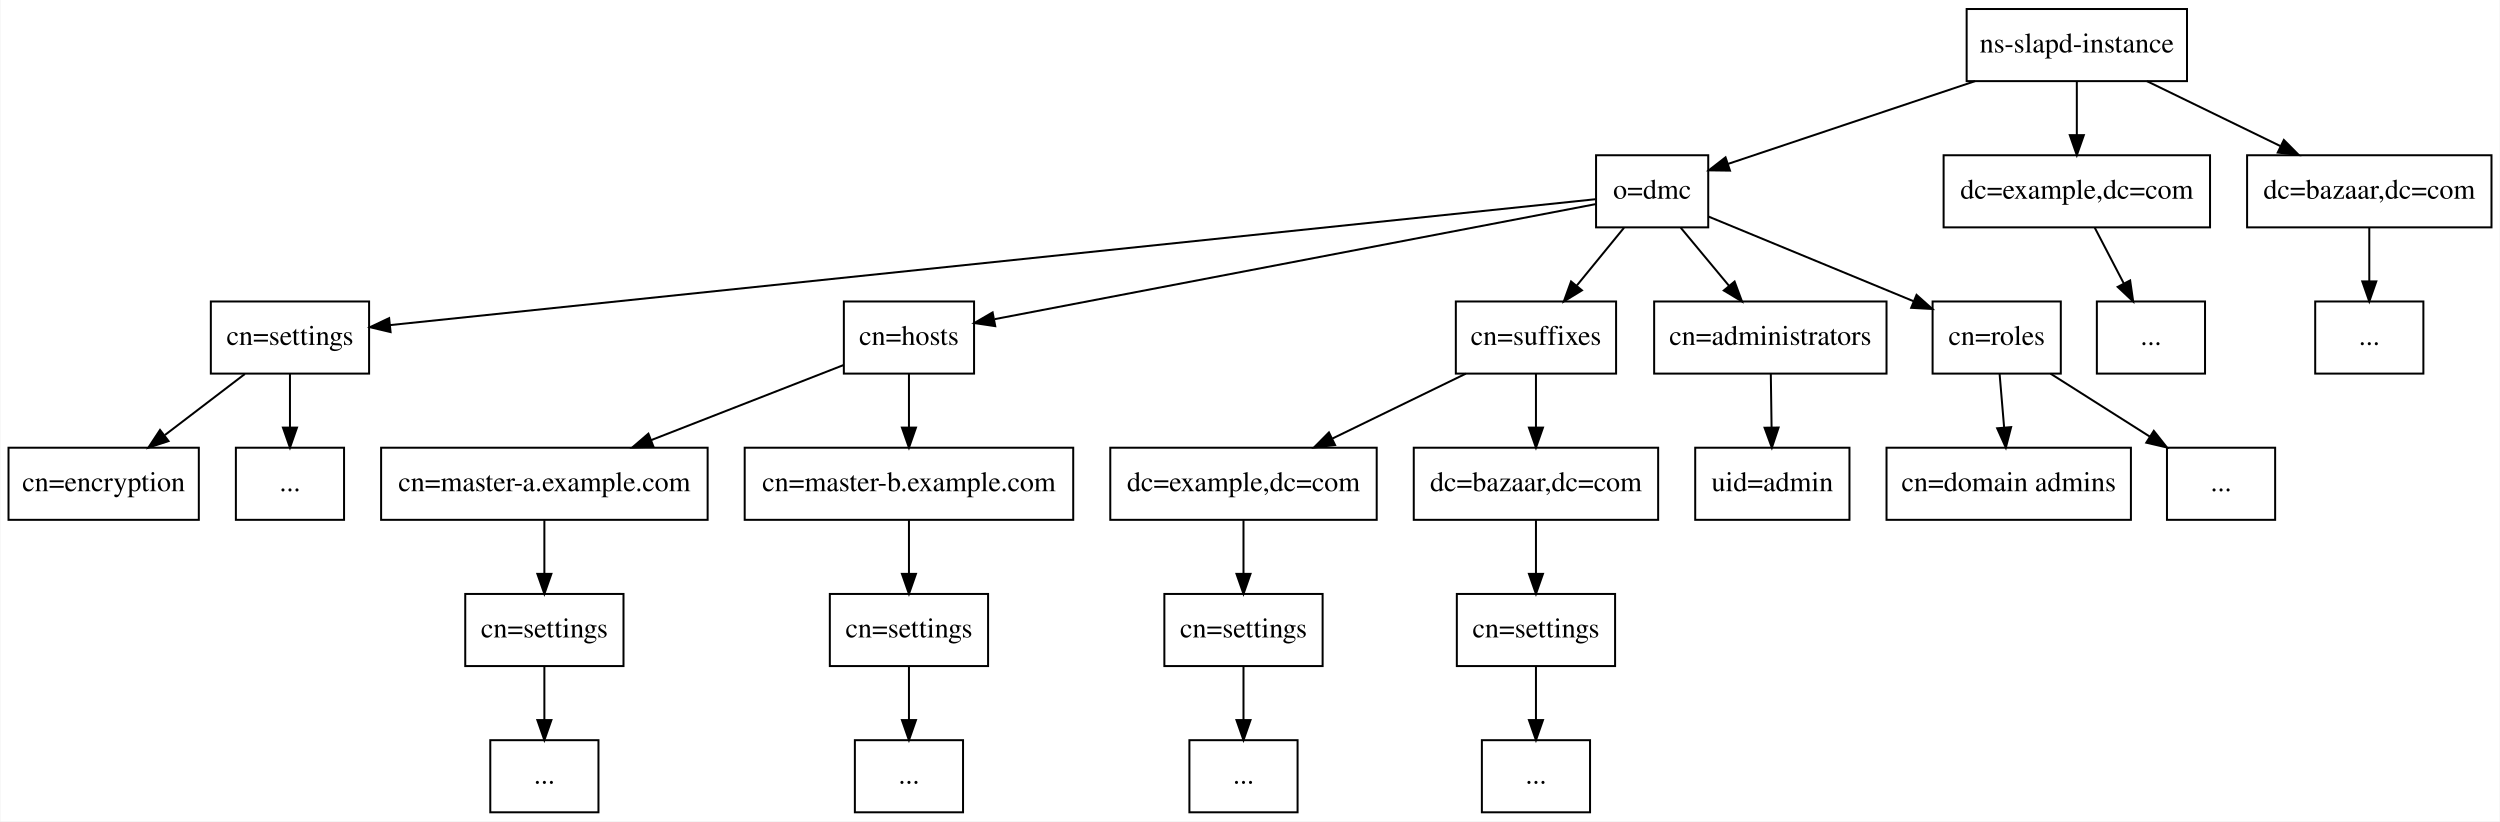
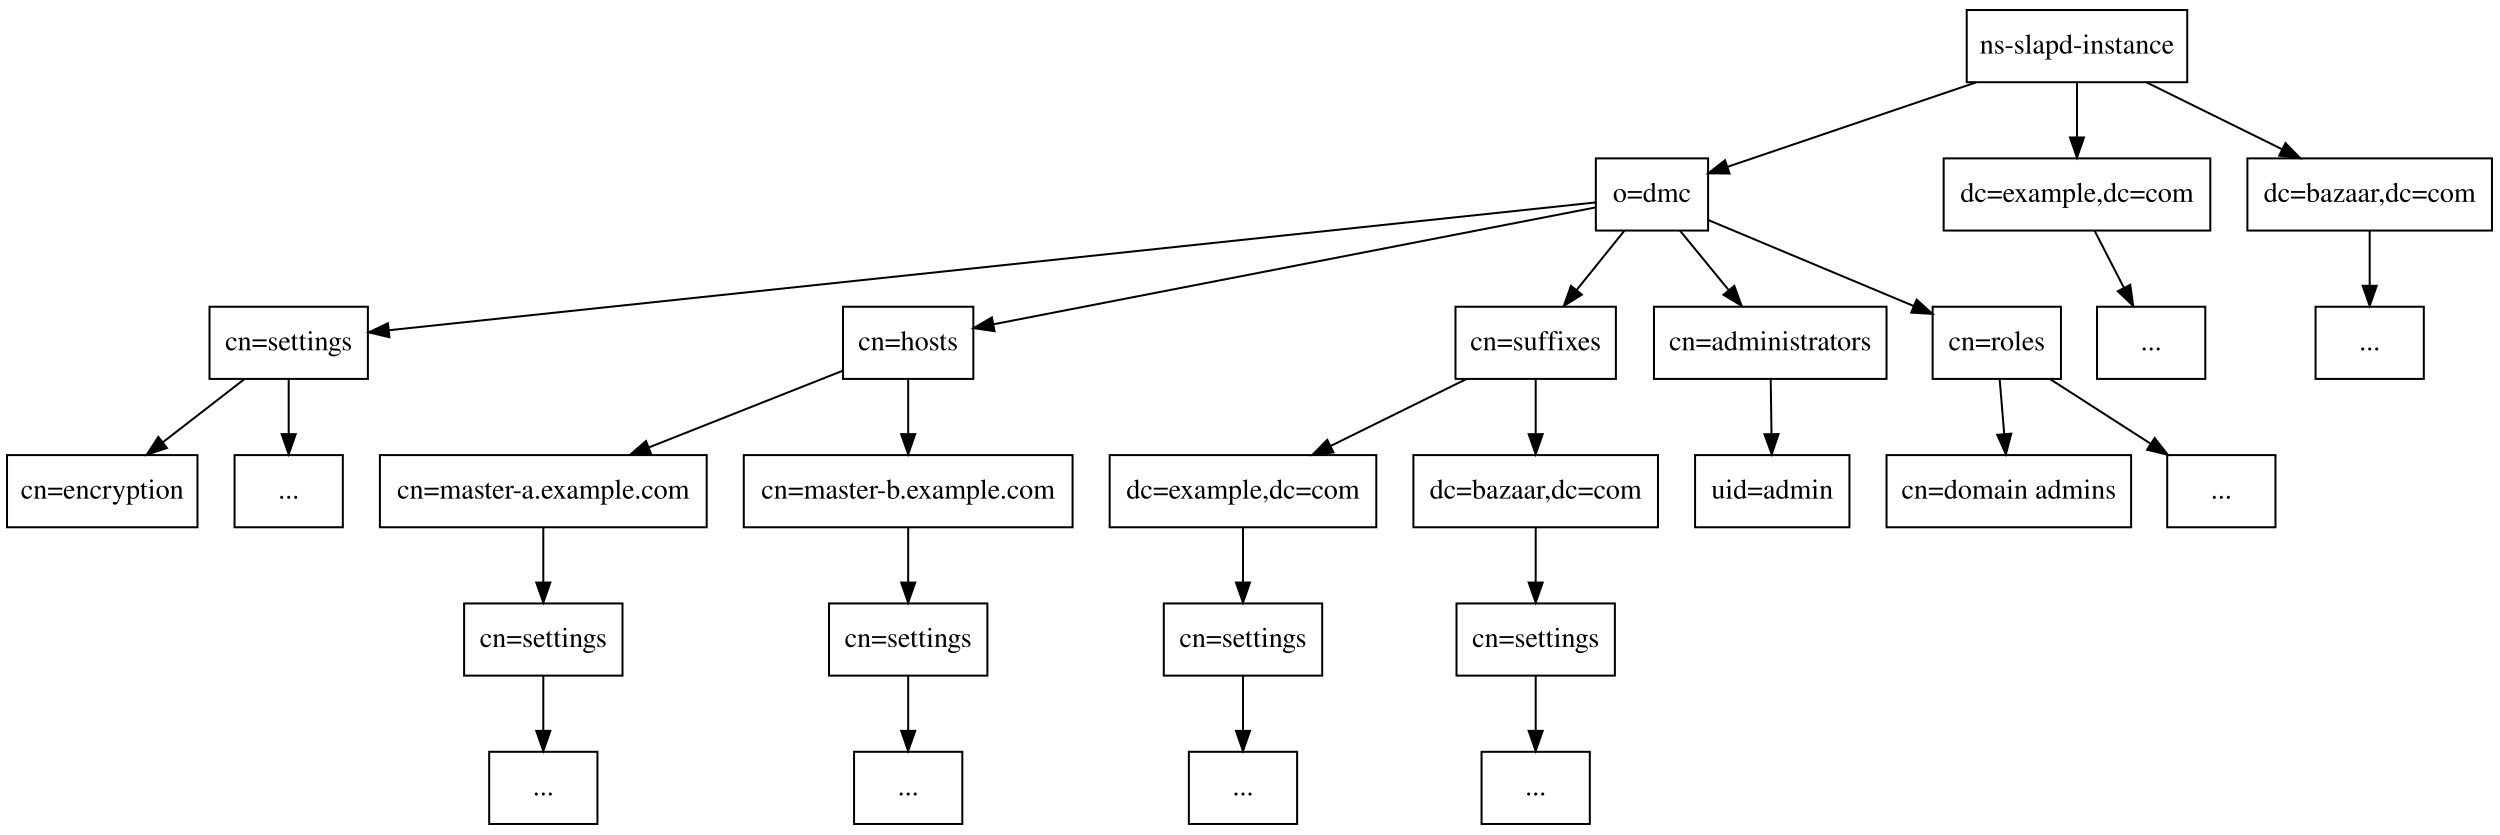
- <svg xmlns="http://www.w3.org/2000/svg" width="1248pt" height="410pt" viewBox="0.00 0.00 1247.50 410.00">
-   <g id="graph0" class="graph" transform="scale(1 1) rotate(0) translate(4 406)">
-     <polygon fill="white" stroke="none" points="-4,4 -4,-406 1243.5,-406 1243.5,4 -4,4" />
+ <svg xmlns="http://www.w3.org/2000/svg" width="1247pt" height="416pt" viewBox="0.00 0.00 1247.00 416.00">
+   <g id="graph0" class="graph" transform="scale(1 1) rotate(0) translate(4 412)">
+     <polygon fill="white" stroke="white" points="-4,5 -4,-412 1244,-412 1244,5 -4,5" />
    <g id="node1" class="node">
-       <polygon fill="none" stroke="black" points="977.5,-365.5 977.5,-401.5 1087.5,-401.5 1087.5,-365.5 977.5,-365.5" />
-       <text text-anchor="middle" x="1032.5" y="-379.8" font-family="Times,serif" font-size="14.00">ns-slapd-instance</text>
+       <polygon fill="none" stroke="black" points="977,-371 977,-407 1087,-407 1087,-371 977,-371" />
+       <text text-anchor="middle" x="1032" y="-385.3" font-family="Times,serif" font-size="14.00">ns-slapd-instance</text>
    </g>
    <g id="node2" class="node">
-       <polygon fill="none" stroke="black" points="792.5,-292.5 792.5,-328.5 848.5,-328.5 848.5,-292.5 792.5,-292.5" />
-       <text text-anchor="middle" x="820.5" y="-306.8" font-family="Times,serif" font-size="14.00">o=dmc</text>
+       <polygon fill="none" stroke="black" points="792,-297 792,-333 848,-333 848,-297 792,-297" />
+       <text text-anchor="middle" x="820" y="-311.3" font-family="Times,serif" font-size="14.00">o=dmc</text>
    </g>
    <g id="edge1" class="edge">
-       <path fill="none" stroke="black" d="M981.721,-365.494C943.814,-352.798 892.835,-335.725 858.433,-324.204" />
-       <polygon fill="black" stroke="black" points="859.352,-320.821 848.758,-320.964 857.129,-327.458 859.352,-320.821" />
+       <path fill="none" stroke="black" d="M981.759,-370.937C943.757,-358.031 892.388,-340.585 857.822,-328.845" />
+       <polygon fill="black" stroke="black" points="858.7,-325.447 848.106,-325.545 856.449,-332.075 858.7,-325.447" />
    </g>
    <g id="node3" class="node">
-       <polygon fill="none" stroke="black" points="966,-292.5 966,-328.5 1099,-328.5 1099,-292.5 966,-292.5" />
-       <text text-anchor="middle" x="1032.5" y="-306.8" font-family="Times,serif" font-size="14.00">dc=example,dc=com</text>
+       <polygon fill="none" stroke="black" points="965.5,-297 965.5,-333 1098.5,-333 1098.5,-297 965.5,-297" />
+       <text text-anchor="middle" x="1032" y="-311.3" font-family="Times,serif" font-size="14.00">dc=example,dc=com</text>
    </g>
    <g id="edge24" class="edge">
-       <path fill="none" stroke="black" d="M1032.5,-365.313C1032.5,-357.289 1032.5,-347.547 1032.5,-338.569" />
-       <polygon fill="black" stroke="black" points="1036,-338.529 1032.5,-328.529 1029,-338.529 1036,-338.529" />
+       <path fill="none" stroke="black" d="M1032,-370.937C1032,-362.807 1032,-352.876 1032,-343.705" />
+       <polygon fill="black" stroke="black" points="1035.5,-343.441 1032,-333.441 1028.5,-343.441 1035.5,-343.441" />
    </g>
    <g id="node4" class="node">
-       <polygon fill="none" stroke="black" points="1117.5,-292.5 1117.5,-328.5 1239.5,-328.5 1239.5,-292.5 1117.5,-292.5" />
-       <text text-anchor="middle" x="1178.5" y="-306.8" font-family="Times,serif" font-size="14.00">dc=bazaar,dc=com</text>
+       <polygon fill="none" stroke="black" points="1117,-297 1117,-333 1239,-333 1239,-297 1117,-297" />
+       <text text-anchor="middle" x="1178" y="-311.3" font-family="Times,serif" font-size="14.00">dc=bazaar,dc=com</text>
    </g>
    <g id="edge26" class="edge">
-       <path fill="none" stroke="black" d="M1067.47,-365.494C1087.46,-355.773 1112.72,-343.487 1134.1,-333.09" />
-       <polygon fill="black" stroke="black" points="1135.85,-336.134 1143.31,-328.614 1132.79,-329.839 1135.85,-336.134" />
+       <path fill="none" stroke="black" d="M1066.6,-370.937C1086.89,-360.931 1112.71,-348.196 1134.39,-337.507" />
+       <polygon fill="black" stroke="black" points="1135.98,-340.627 1143.4,-333.065 1132.88,-334.349 1135.98,-340.627" />
    </g>
    <g id="node5" class="node">
-       <polygon fill="none" stroke="black" points="101,-219.5 101,-255.5 180,-255.5 180,-219.5 101,-219.5" />
-       <text text-anchor="middle" x="140.5" y="-233.8" font-family="Times,serif" font-size="14.00">cn=settings</text>
+       <polygon fill="none" stroke="black" points="100.5,-223 100.5,-259 179.5,-259 179.5,-223 100.5,-223" />
+       <text text-anchor="middle" x="140" y="-237.3" font-family="Times,serif" font-size="14.00">cn=settings</text>
    </g>
    <g id="edge2" class="edge">
-       <path fill="none" stroke="black" d="M792.147,-306.54C687.787,-295.643 324.177,-257.678 190.396,-243.71" />
-       <polygon fill="black" stroke="black" points="190.726,-240.225 180.416,-242.668 189.999,-247.187 190.726,-240.225" />
+       <path fill="none" stroke="black" d="M791.647,-310.998C687.287,-299.948 323.677,-261.448 189.896,-247.283" />
+       <polygon fill="black" stroke="black" points="190.229,-243.799 179.916,-246.226 189.492,-250.76 190.229,-243.799" />
    </g>
    <g id="node6" class="node">
-       <polygon fill="none" stroke="black" points="417,-219.5 417,-255.5 482,-255.5 482,-219.5 417,-219.5" />
-       <text text-anchor="middle" x="449.5" y="-233.8" font-family="Times,serif" font-size="14.00">cn=hosts</text>
+       <polygon fill="none" stroke="black" points="416.5,-223 416.5,-259 481.5,-259 481.5,-223 416.5,-223" />
+       <text text-anchor="middle" x="449" y="-237.3" font-family="Times,serif" font-size="14.00">cn=hosts</text>
    </g>
    <g id="edge3" class="edge">
-       <path fill="none" stroke="black" d="M792.31,-304.105C727.79,-291.758 569.052,-261.379 492.354,-246.701" />
-       <polygon fill="black" stroke="black" points="492.574,-243.18 482.094,-244.738 491.258,-250.055 492.574,-243.18" />
+       <path fill="none" stroke="black" d="M791.81,-308.529C727.29,-296.008 568.552,-265.201 491.854,-250.317" />
+       <polygon fill="black" stroke="black" points="492.078,-246.795 481.594,-248.326 490.745,-253.667 492.078,-246.795" />
    </g>
    <g id="node7" class="node">
-       <polygon fill="none" stroke="black" points="722.5,-219.5 722.5,-255.5 802.5,-255.5 802.5,-219.5 722.5,-219.5" />
-       <text text-anchor="middle" x="762.5" y="-233.8" font-family="Times,serif" font-size="14.00">cn=suffixes</text>
+       <polygon fill="none" stroke="black" points="722,-223 722,-259 802,-259 802,-223 722,-223" />
+       <text text-anchor="middle" x="762" y="-237.3" font-family="Times,serif" font-size="14.00">cn=suffixes</text>
    </g>
    <g id="edge4" class="edge">
-       <path fill="none" stroke="black" d="M806.46,-292.313C799.407,-283.679 790.728,-273.055 782.95,-263.534" />
-       <polygon fill="black" stroke="black" points="785.448,-261.059 776.411,-255.529 780.027,-265.488 785.448,-261.059" />
+       <path fill="none" stroke="black" d="M806.255,-296.937C799.136,-288.1 790.304,-277.135 782.406,-267.331" />
+       <polygon fill="black" stroke="black" points="785.048,-265.033 776.049,-259.441 779.597,-269.424 785.048,-265.033" />
    </g>
    <g id="node8" class="node">
-       <polygon fill="none" stroke="black" points="821.5,-219.5 821.5,-255.5 937.5,-255.5 937.5,-219.5 821.5,-219.5" />
-       <text text-anchor="middle" x="879.5" y="-233.8" font-family="Times,serif" font-size="14.00">cn=administrators</text>
+       <polygon fill="none" stroke="black" points="821,-223 821,-259 937,-259 937,-223 821,-223" />
+       <text text-anchor="middle" x="879" y="-237.3" font-family="Times,serif" font-size="14.00">cn=administrators</text>
    </g>
    <g id="edge5" class="edge">
-       <path fill="none" stroke="black" d="M834.782,-292.313C842.029,-283.592 850.964,-272.84 858.936,-263.246" />
-       <polygon fill="black" stroke="black" points="861.65,-265.457 865.349,-255.529 856.266,-260.983 861.65,-265.457" />
+       <path fill="none" stroke="black" d="M833.982,-296.937C841.223,-288.1 850.209,-277.135 858.243,-267.331" />
+       <polygon fill="black" stroke="black" points="861.077,-269.394 864.708,-259.441 855.663,-264.957 861.077,-269.394" />
    </g>
    <g id="node9" class="node">
-       <polygon fill="none" stroke="black" points="960.5,-219.5 960.5,-255.5 1024.5,-255.5 1024.5,-219.5 960.5,-219.5" />
-       <text text-anchor="middle" x="992.5" y="-233.8" font-family="Times,serif" font-size="14.00">cn=roles</text>
+       <polygon fill="none" stroke="black" points="960,-223 960,-259 1024,-259 1024,-223 960,-223" />
+       <text text-anchor="middle" x="992" y="-237.3" font-family="Times,serif" font-size="14.00">cn=roles</text>
    </g>
    <g id="edge6" class="edge">
-       <path fill="none" stroke="black" d="M848.518,-297.935C876.296,-286.468 919.181,-268.765 950.929,-255.66" />
-       <polygon fill="black" stroke="black" points="952.488,-258.803 960.396,-251.752 949.817,-252.333 952.488,-258.803" />
+       <path fill="none" stroke="black" d="M848.018,-302.272C875.796,-290.644 918.681,-272.692 950.429,-259.402" />
+       <polygon fill="black" stroke="black" points="952.023,-262.529 959.896,-255.439 949.32,-256.072 952.023,-262.529" />
    </g>
    <g id="node24" class="node">
-       <polygon fill="none" stroke="black" points="1042.5,-219.5 1042.5,-255.5 1096.5,-255.5 1096.5,-219.5 1042.5,-219.5" />
-       <text text-anchor="middle" x="1069.5" y="-233.8" font-family="Times,serif" font-size="14.00">...</text>
+       <polygon fill="none" stroke="black" points="1042,-223 1042,-259 1096,-259 1096,-223 1042,-223" />
+       <text text-anchor="middle" x="1069" y="-237.3" font-family="Times,serif" font-size="14.00">...</text>
    </g>
    <g id="edge25" class="edge">
-       <path fill="none" stroke="black" d="M1041.46,-292.313C1045.82,-283.941 1051.16,-273.697 1056,-264.403" />
-       <polygon fill="black" stroke="black" points="1059.11,-266.014 1060.63,-255.529 1052.9,-262.779 1059.11,-266.014" />
+       <path fill="none" stroke="black" d="M1040.77,-296.937C1045.13,-288.454 1050.5,-278.009 1055.38,-268.513" />
+       <polygon fill="black" stroke="black" points="1058.58,-269.935 1060.04,-259.441 1052.35,-266.735 1058.58,-269.935" />
    </g>
    <g id="node25" class="node">
-       <polygon fill="none" stroke="black" points="1151.5,-219.5 1151.5,-255.5 1205.5,-255.5 1205.5,-219.5 1151.5,-219.5" />
-       <text text-anchor="middle" x="1178.5" y="-233.8" font-family="Times,serif" font-size="14.00">...</text>
+       <polygon fill="none" stroke="black" points="1151,-223 1151,-259 1205,-259 1205,-223 1151,-223" />
+       <text text-anchor="middle" x="1178" y="-237.3" font-family="Times,serif" font-size="14.00">...</text>
    </g>
    <g id="edge27" class="edge">
-       <path fill="none" stroke="black" d="M1178.5,-292.313C1178.5,-284.289 1178.5,-274.547 1178.5,-265.569" />
-       <polygon fill="black" stroke="black" points="1182,-265.529 1178.5,-255.529 1175,-265.529 1182,-265.529" />
+       <path fill="none" stroke="black" d="M1178,-296.937C1178,-288.807 1178,-278.876 1178,-269.705" />
+       <polygon fill="black" stroke="black" points="1181.5,-269.441 1178,-259.441 1174.5,-269.441 1181.5,-269.441" />
    </g>
    <g id="node10" class="node">
-       <polygon fill="none" stroke="black" points="0,-146.5 0,-182.5 95,-182.5 95,-146.5 0,-146.5" />
-       <text text-anchor="middle" x="47.5" y="-160.8" font-family="Times,serif" font-size="14.00">cn=encryption</text>
+       <polygon fill="none" stroke="black" points="-0.5,-149 -0.5,-185 94.5,-185 94.5,-149 -0.5,-149" />
+       <text text-anchor="middle" x="47" y="-163.3" font-family="Times,serif" font-size="14.00">cn=encryption</text>
    </g>
    <g id="edge10" class="edge">
-       <path fill="none" stroke="black" d="M117.987,-219.313C105.993,-210.156 91.066,-198.76 78.04,-188.816" />
-       <polygon fill="black" stroke="black" points="79.878,-185.815 69.805,-182.529 75.63,-191.379 79.878,-185.815" />
+       <path fill="none" stroke="black" d="M117.96,-222.937C105.772,-213.501 90.45,-201.639 77.166,-191.354" />
+       <polygon fill="black" stroke="black" points="79.254,-188.544 69.204,-185.19 74.968,-194.079 79.254,-188.544" />
    </g>
    <g id="node11" class="node">
-       <polygon fill="none" stroke="black" points="113.5,-146.5 113.5,-182.5 167.5,-182.5 167.5,-146.5 113.5,-146.5" />
-       <text text-anchor="middle" x="140.5" y="-160.8" font-family="Times,serif" font-size="14.00">...</text>
+       <polygon fill="none" stroke="black" points="113,-149 113,-185 167,-185 167,-149 113,-149" />
+       <text text-anchor="middle" x="140" y="-163.3" font-family="Times,serif" font-size="14.00">...</text>
    </g>
    <g id="edge11" class="edge">
-       <path fill="none" stroke="black" d="M140.5,-219.313C140.5,-211.289 140.5,-201.547 140.5,-192.569" />
-       <polygon fill="black" stroke="black" points="144,-192.529 140.5,-182.529 137,-192.529 144,-192.529" />
+       <path fill="none" stroke="black" d="M140,-222.937C140,-214.807 140,-204.876 140,-195.705" />
+       <polygon fill="black" stroke="black" points="143.5,-195.441 140,-185.441 136.5,-195.441 143.5,-195.441" />
    </g>
    <g id="node18" class="node">
-       <polygon fill="none" stroke="black" points="186,-146.5 186,-182.5 349,-182.5 349,-146.5 186,-146.5" />
-       <text text-anchor="middle" x="267.5" y="-160.8" font-family="Times,serif" font-size="14.00">cn=master-a.example.com</text>
+       <polygon fill="none" stroke="black" points="185.5,-149 185.5,-185 348.5,-185 348.5,-149 185.5,-149" />
+       <text text-anchor="middle" x="267" y="-163.3" font-family="Times,serif" font-size="14.00">cn=master-a.example.com</text>
    </g>
    <g id="edge12" class="edge">
-       <path fill="none" stroke="black" d="M416.962,-223.807C390.276,-213.396 351.958,-198.448 320.802,-186.293" />
-       <polygon fill="black" stroke="black" points="321.971,-182.993 311.383,-182.619 319.427,-189.514 321.971,-182.993" />
+       <path fill="none" stroke="black" d="M416.462,-227.128C389.591,-216.497 350.925,-201.201 319.654,-188.83" />
+       <polygon fill="black" stroke="black" points="320.794,-185.517 310.207,-185.093 318.218,-192.026 320.794,-185.517" />
    </g>
    <g id="node19" class="node">
-       <polygon fill="none" stroke="black" points="367.5,-146.5 367.5,-182.5 531.5,-182.5 531.5,-146.5 367.5,-146.5" />
-       <text text-anchor="middle" x="449.5" y="-160.8" font-family="Times,serif" font-size="14.00">cn=master-b.example.com</text>
+       <polygon fill="none" stroke="black" points="367,-149 367,-185 531,-185 531,-149 367,-149" />
+       <text text-anchor="middle" x="449" y="-163.3" font-family="Times,serif" font-size="14.00">cn=master-b.example.com</text>
    </g>
    <g id="edge13" class="edge">
-       <path fill="none" stroke="black" d="M449.5,-219.313C449.5,-211.289 449.5,-201.547 449.5,-192.569" />
-       <polygon fill="black" stroke="black" points="453,-192.529 449.5,-182.529 446,-192.529 453,-192.529" />
+       <path fill="none" stroke="black" d="M449,-222.937C449,-214.807 449,-204.876 449,-195.705" />
+       <polygon fill="black" stroke="black" points="452.5,-195.441 449,-185.441 445.5,-195.441 452.5,-195.441" />
    </g>
    <g id="node12" class="node">
-       <polygon fill="none" stroke="black" points="550,-146.5 550,-182.5 683,-182.5 683,-146.5 550,-146.5" />
-       <text text-anchor="middle" x="616.5" y="-160.8" font-family="Times,serif" font-size="14.00">dc=example,dc=com</text>
+       <polygon fill="none" stroke="black" points="549.5,-149 549.5,-185 682.5,-185 682.5,-149 549.5,-149" />
+       <text text-anchor="middle" x="616" y="-163.3" font-family="Times,serif" font-size="14.00">dc=example,dc=com</text>
    </g>
    <g id="edge18" class="edge">
-       <path fill="none" stroke="black" d="M727.529,-219.494C707.541,-209.773 682.275,-197.487 660.897,-187.09" />
-       <polygon fill="black" stroke="black" points="662.215,-183.839 651.691,-182.614 659.154,-190.134 662.215,-183.839" />
+       <path fill="none" stroke="black" d="M727.4,-222.937C707.109,-212.931 681.286,-200.196 659.611,-189.507" />
+       <polygon fill="black" stroke="black" points="661.121,-186.349 650.604,-185.065 658.025,-192.627 661.121,-186.349" />
    </g>
    <g id="node13" class="node">
-       <polygon fill="none" stroke="black" points="701.5,-146.5 701.5,-182.5 823.5,-182.5 823.5,-146.5 701.5,-146.5" />
-       <text text-anchor="middle" x="762.5" y="-160.8" font-family="Times,serif" font-size="14.00">dc=bazaar,dc=com</text>
+       <polygon fill="none" stroke="black" points="701,-149 701,-185 823,-185 823,-149 701,-149" />
+       <text text-anchor="middle" x="762" y="-163.3" font-family="Times,serif" font-size="14.00">dc=bazaar,dc=com</text>
    </g>
    <g id="edge19" class="edge">
-       <path fill="none" stroke="black" d="M762.5,-219.313C762.5,-211.289 762.5,-201.547 762.5,-192.569" />
-       <polygon fill="black" stroke="black" points="766,-192.529 762.5,-182.529 759,-192.529 766,-192.529" />
+       <path fill="none" stroke="black" d="M762,-222.937C762,-214.807 762,-204.876 762,-195.705" />
+       <polygon fill="black" stroke="black" points="765.5,-195.441 762,-185.441 758.5,-195.441 765.5,-195.441" />
    </g>
    <g id="node26" class="node">
-       <polygon fill="none" stroke="black" points="842,-146.5 842,-182.5 919,-182.5 919,-146.5 842,-146.5" />
-       <text text-anchor="middle" x="880.5" y="-160.8" font-family="Times,serif" font-size="14.00">uid=admin</text>
+       <polygon fill="none" stroke="black" points="841.5,-149 841.5,-185 918.5,-185 918.5,-149 841.5,-149" />
+       <text text-anchor="middle" x="880" y="-163.3" font-family="Times,serif" font-size="14.00">uid=admin</text>
    </g>
    <g id="edge7" class="edge">
-       <path fill="none" stroke="black" d="M879.742,-219.313C879.855,-211.289 879.992,-201.547 880.119,-192.569" />
-       <polygon fill="black" stroke="black" points="883.619,-192.577 880.26,-182.529 876.62,-192.479 883.619,-192.577" />
+       <path fill="none" stroke="black" d="M879.237,-222.937C879.35,-214.807 879.488,-204.876 879.615,-195.705" />
+       <polygon fill="black" stroke="black" points="883.118,-195.488 879.758,-185.441 876.119,-195.391 883.118,-195.488" />
    </g>
    <g id="node27" class="node">
-       <polygon fill="none" stroke="black" points="937.5,-146.5 937.5,-182.5 1059.5,-182.5 1059.5,-146.5 937.5,-146.5" />
-       <text text-anchor="middle" x="998.5" y="-160.8" font-family="Times,serif" font-size="14.00">cn=domain admins</text>
+       <polygon fill="none" stroke="black" points="937,-149 937,-185 1059,-185 1059,-149 937,-149" />
+       <text text-anchor="middle" x="998" y="-163.3" font-family="Times,serif" font-size="14.00">cn=domain admins</text>
    </g>
    <g id="edge8" class="edge">
-       <path fill="none" stroke="black" d="M993.952,-219.313C994.63,-211.289 995.454,-201.547 996.212,-192.569" />
-       <polygon fill="black" stroke="black" points="999.706,-192.788 997.061,-182.529 992.731,-192.199 999.706,-192.788" />
+       <path fill="none" stroke="black" d="M993.422,-222.937C994.099,-214.807 994.927,-204.876 995.691,-195.705" />
+       <polygon fill="black" stroke="black" points="999.204,-195.697 996.547,-185.441 992.228,-195.115 999.204,-195.697" />
    </g>
    <g id="node28" class="node">
-       <polygon fill="none" stroke="black" points="1077.5,-146.5 1077.5,-182.5 1131.5,-182.5 1131.5,-146.5 1077.5,-146.5" />
-       <text text-anchor="middle" x="1104.5" y="-160.8" font-family="Times,serif" font-size="14.00">...</text>
+       <polygon fill="none" stroke="black" points="1077,-149 1077,-185 1131,-185 1131,-149 1077,-149" />
+       <text text-anchor="middle" x="1104" y="-163.3" font-family="Times,serif" font-size="14.00">...</text>
    </g>
    <g id="edge9" class="edge">
-       <path fill="none" stroke="black" d="M1019.33,-219.494C1034.18,-210.079 1052.83,-198.255 1068.89,-188.075" />
-       <polygon fill="black" stroke="black" points="1070.93,-190.924 1077.5,-182.614 1067.18,-185.012 1070.93,-190.924" />
+       <path fill="none" stroke="black" d="M1018.54,-222.937C1033.5,-213.323 1052.37,-201.19 1068.57,-190.774" />
+       <polygon fill="black" stroke="black" points="1070.74,-193.542 1077.26,-185.19 1066.96,-187.654 1070.74,-193.542" />
    </g>
    <g id="node14" class="node">
-       <polygon fill="none" stroke="black" points="577,-73.5 577,-109.5 656,-109.5 656,-73.5 577,-73.5" />
-       <text text-anchor="middle" x="616.5" y="-87.8" font-family="Times,serif" font-size="14.00">cn=settings</text>
+       <polygon fill="none" stroke="black" points="576.5,-75 576.5,-111 655.5,-111 655.5,-75 576.5,-75" />
+       <text text-anchor="middle" x="616" y="-89.3" font-family="Times,serif" font-size="14.00">cn=settings</text>
    </g>
    <g id="edge20" class="edge">
-       <path fill="none" stroke="black" d="M616.5,-146.313C616.5,-138.289 616.5,-128.547 616.5,-119.569" />
-       <polygon fill="black" stroke="black" points="620,-119.529 616.5,-109.529 613,-119.529 620,-119.529" />
+       <path fill="none" stroke="black" d="M616,-148.937C616,-140.807 616,-130.876 616,-121.705" />
+       <polygon fill="black" stroke="black" points="619.5,-121.441 616,-111.441 612.5,-121.441 619.5,-121.441" />
    </g>
    <g id="node15" class="node">
-       <polygon fill="none" stroke="black" points="723,-73.5 723,-109.5 802,-109.5 802,-73.5 723,-73.5" />
-       <text text-anchor="middle" x="762.5" y="-87.8" font-family="Times,serif" font-size="14.00">cn=settings</text>
+       <polygon fill="none" stroke="black" points="722.5,-75 722.5,-111 801.5,-111 801.5,-75 722.5,-75" />
+       <text text-anchor="middle" x="762" y="-89.3" font-family="Times,serif" font-size="14.00">cn=settings</text>
    </g>
    <g id="edge21" class="edge">
-       <path fill="none" stroke="black" d="M762.5,-146.313C762.5,-138.289 762.5,-128.547 762.5,-119.569" />
-       <polygon fill="black" stroke="black" points="766,-119.529 762.5,-109.529 759,-119.529 766,-119.529" />
+       <path fill="none" stroke="black" d="M762,-148.937C762,-140.807 762,-130.876 762,-121.705" />
+       <polygon fill="black" stroke="black" points="765.5,-121.441 762,-111.441 758.5,-121.441 765.5,-121.441" />
    </g>
    <g id="node16" class="node">
-       <polygon fill="none" stroke="black" points="589.5,-0.5 589.5,-36.5 643.5,-36.5 643.5,-0.5 589.5,-0.5" />
-       <text text-anchor="middle" x="616.5" y="-14.8" font-family="Times,serif" font-size="14.00">...</text>
+       <polygon fill="none" stroke="black" points="589,-1 589,-37 643,-37 643,-1 589,-1" />
+       <text text-anchor="middle" x="616" y="-15.3" font-family="Times,serif" font-size="14.00">...</text>
    </g>
    <g id="edge22" class="edge">
-       <path fill="none" stroke="black" d="M616.5,-73.313C616.5,-65.29 616.5,-55.547 616.5,-46.569" />
-       <polygon fill="black" stroke="black" points="620,-46.529 616.5,-36.529 613,-46.529 620,-46.529" />
+       <path fill="none" stroke="black" d="M616,-74.937C616,-66.807 616,-56.876 616,-47.705" />
+       <polygon fill="black" stroke="black" points="619.5,-47.441 616,-37.441 612.5,-47.441 619.5,-47.441" />
    </g>
    <g id="node17" class="node">
-       <polygon fill="none" stroke="black" points="735.5,-0.5 735.5,-36.5 789.5,-36.5 789.5,-0.5 735.5,-0.5" />
-       <text text-anchor="middle" x="762.5" y="-14.8" font-family="Times,serif" font-size="14.00">...</text>
+       <polygon fill="none" stroke="black" points="735,-1 735,-37 789,-37 789,-1 735,-1" />
+       <text text-anchor="middle" x="762" y="-15.3" font-family="Times,serif" font-size="14.00">...</text>
    </g>
    <g id="edge23" class="edge">
-       <path fill="none" stroke="black" d="M762.5,-73.313C762.5,-65.29 762.5,-55.547 762.5,-46.569" />
-       <polygon fill="black" stroke="black" points="766,-46.529 762.5,-36.529 759,-46.529 766,-46.529" />
+       <path fill="none" stroke="black" d="M762,-74.937C762,-66.807 762,-56.876 762,-47.705" />
+       <polygon fill="black" stroke="black" points="765.5,-47.441 762,-37.441 758.5,-47.441 765.5,-47.441" />
    </g>
    <g id="node20" class="node">
-       <polygon fill="none" stroke="black" points="228,-73.5 228,-109.5 307,-109.5 307,-73.5 228,-73.5" />
-       <text text-anchor="middle" x="267.5" y="-87.8" font-family="Times,serif" font-size="14.00">cn=settings</text>
+       <polygon fill="none" stroke="black" points="227.5,-75 227.5,-111 306.5,-111 306.5,-75 227.5,-75" />
+       <text text-anchor="middle" x="267" y="-89.3" font-family="Times,serif" font-size="14.00">cn=settings</text>
    </g>
    <g id="edge14" class="edge">
-       <path fill="none" stroke="black" d="M267.5,-146.313C267.5,-138.289 267.5,-128.547 267.5,-119.569" />
-       <polygon fill="black" stroke="black" points="271,-119.529 267.5,-109.529 264,-119.529 271,-119.529" />
+       <path fill="none" stroke="black" d="M267,-148.937C267,-140.807 267,-130.876 267,-121.705" />
+       <polygon fill="black" stroke="black" points="270.5,-121.441 267,-111.441 263.5,-121.441 270.5,-121.441" />
    </g>
    <g id="node21" class="node">
-       <polygon fill="none" stroke="black" points="410,-73.5 410,-109.5 489,-109.5 489,-73.5 410,-73.5" />
-       <text text-anchor="middle" x="449.5" y="-87.8" font-family="Times,serif" font-size="14.00">cn=settings</text>
+       <polygon fill="none" stroke="black" points="409.5,-75 409.5,-111 488.5,-111 488.5,-75 409.5,-75" />
+       <text text-anchor="middle" x="449" y="-89.3" font-family="Times,serif" font-size="14.00">cn=settings</text>
    </g>
    <g id="edge15" class="edge">
-       <path fill="none" stroke="black" d="M449.5,-146.313C449.5,-138.289 449.5,-128.547 449.5,-119.569" />
-       <polygon fill="black" stroke="black" points="453,-119.529 449.5,-109.529 446,-119.529 453,-119.529" />
+       <path fill="none" stroke="black" d="M449,-148.937C449,-140.807 449,-130.876 449,-121.705" />
+       <polygon fill="black" stroke="black" points="452.5,-121.441 449,-111.441 445.5,-121.441 452.5,-121.441" />
    </g>
    <g id="node22" class="node">
-       <polygon fill="none" stroke="black" points="240.5,-0.5 240.5,-36.5 294.5,-36.5 294.5,-0.5 240.5,-0.5" />
-       <text text-anchor="middle" x="267.5" y="-14.8" font-family="Times,serif" font-size="14.00">...</text>
+       <polygon fill="none" stroke="black" points="240,-1 240,-37 294,-37 294,-1 240,-1" />
+       <text text-anchor="middle" x="267" y="-15.3" font-family="Times,serif" font-size="14.00">...</text>
    </g>
    <g id="edge16" class="edge">
-       <path fill="none" stroke="black" d="M267.5,-73.313C267.5,-65.29 267.5,-55.547 267.5,-46.569" />
-       <polygon fill="black" stroke="black" points="271,-46.529 267.5,-36.529 264,-46.529 271,-46.529" />
+       <path fill="none" stroke="black" d="M267,-74.937C267,-66.807 267,-56.876 267,-47.705" />
+       <polygon fill="black" stroke="black" points="270.5,-47.441 267,-37.441 263.5,-47.441 270.5,-47.441" />
    </g>
    <g id="node23" class="node">
-       <polygon fill="none" stroke="black" points="422.5,-0.5 422.5,-36.5 476.5,-36.5 476.5,-0.5 422.5,-0.5" />
-       <text text-anchor="middle" x="449.5" y="-14.8" font-family="Times,serif" font-size="14.00">...</text>
+       <polygon fill="none" stroke="black" points="422,-1 422,-37 476,-37 476,-1 422,-1" />
+       <text text-anchor="middle" x="449" y="-15.3" font-family="Times,serif" font-size="14.00">...</text>
    </g>
    <g id="edge17" class="edge">
-       <path fill="none" stroke="black" d="M449.5,-73.313C449.5,-65.29 449.5,-55.547 449.5,-46.569" />
-       <polygon fill="black" stroke="black" points="453,-46.529 449.5,-36.529 446,-46.529 453,-46.529" />
+       <path fill="none" stroke="black" d="M449,-74.937C449,-66.807 449,-56.876 449,-47.705" />
+       <polygon fill="black" stroke="black" points="452.5,-47.441 449,-37.441 445.5,-47.441 452.5,-47.441" />
    </g>
  </g>
</svg>
